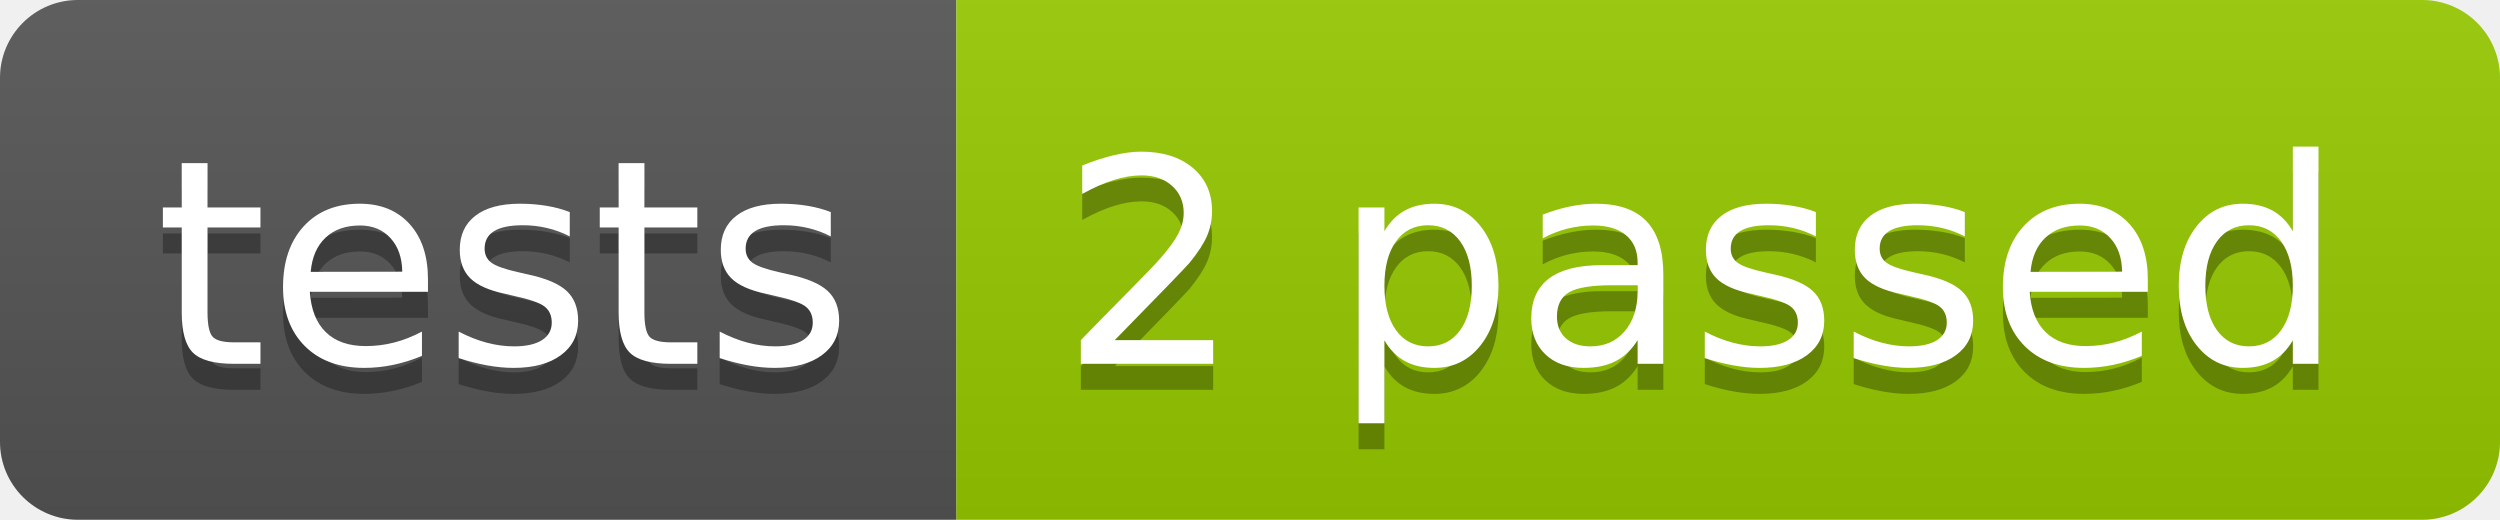
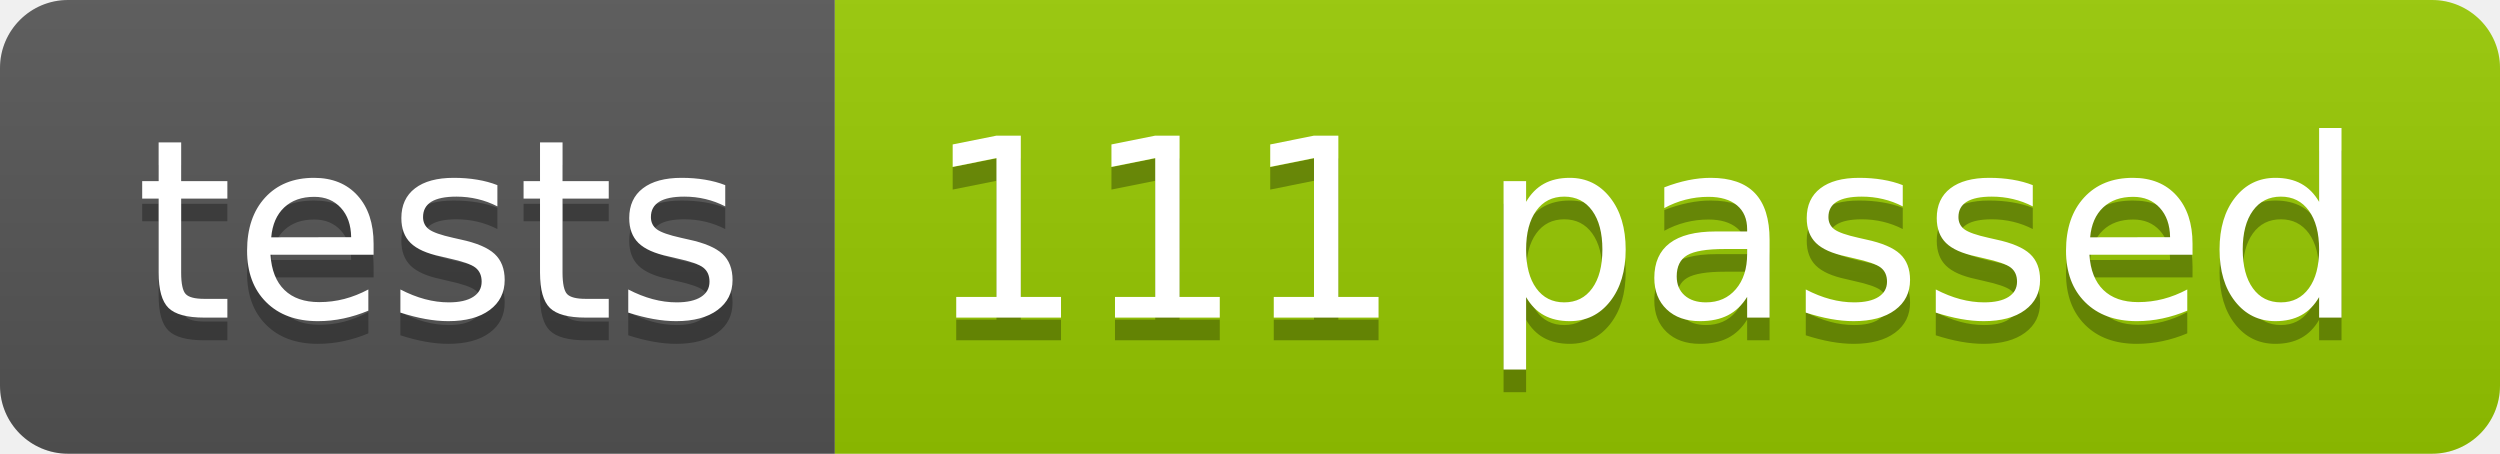
- <svg xmlns="http://www.w3.org/2000/svg" width="96.2" height="20">
+ <svg xmlns="http://www.w3.org/2000/svg" width="110.2" height="20">
  <linearGradient id="smooth" x2="0" y2="100%">
    <stop offset="0" stop-color="#bbb" stop-opacity=".1" />
    <stop offset="1" stop-opacity=".1" />
  </linearGradient>
  <clipPath id="round">
-     <rect width="96.2" height="20" rx="3" fill="#fff" />
+     <rect width="110.2" height="20" rx="3" fill="#fff" />
  </clipPath>
  <g clip-path="url(#round)">
    <rect width="36.8" height="20" fill="#555" />
-     <rect x="36.8" width="59.4" height="20" fill="#97CA00" />
-     <rect width="96.2" height="20" fill="url(#smooth)" />
+     <rect x="36.8" width="73.4" height="20" fill="#97CA00" />
+     <rect width="110.2" height="20" fill="url(#smooth)" />
  </g>
  <g fill="#fff" text-anchor="middle" font-family="DejaVu Sans,Verdana,Geneva,sans-serif" font-size="110">
    <text x="194.0" y="150" fill="#010101" fill-opacity=".3" transform="scale(0.1)" textLength="268.0" lengthAdjust="spacing">tests</text>
    <text x="194.0" y="140" transform="scale(0.1)" textLength="268.0" lengthAdjust="spacing">tests</text>
-     <text x="655.0" y="150" fill="#010101" fill-opacity=".3" transform="scale(0.1)" textLength="494.0" lengthAdjust="spacing">2 passed</text>
-     <text x="655.0" y="140" transform="scale(0.1)" textLength="494.0" lengthAdjust="spacing">2 passed</text>
+     <text x="725.0" y="150" fill="#010101" fill-opacity=".3" transform="scale(0.1)" textLength="634.0" lengthAdjust="spacing">111 passed</text>
+     <text x="725.0" y="140" transform="scale(0.1)" textLength="634.0" lengthAdjust="spacing">111 passed</text>
  </g>
</svg>
